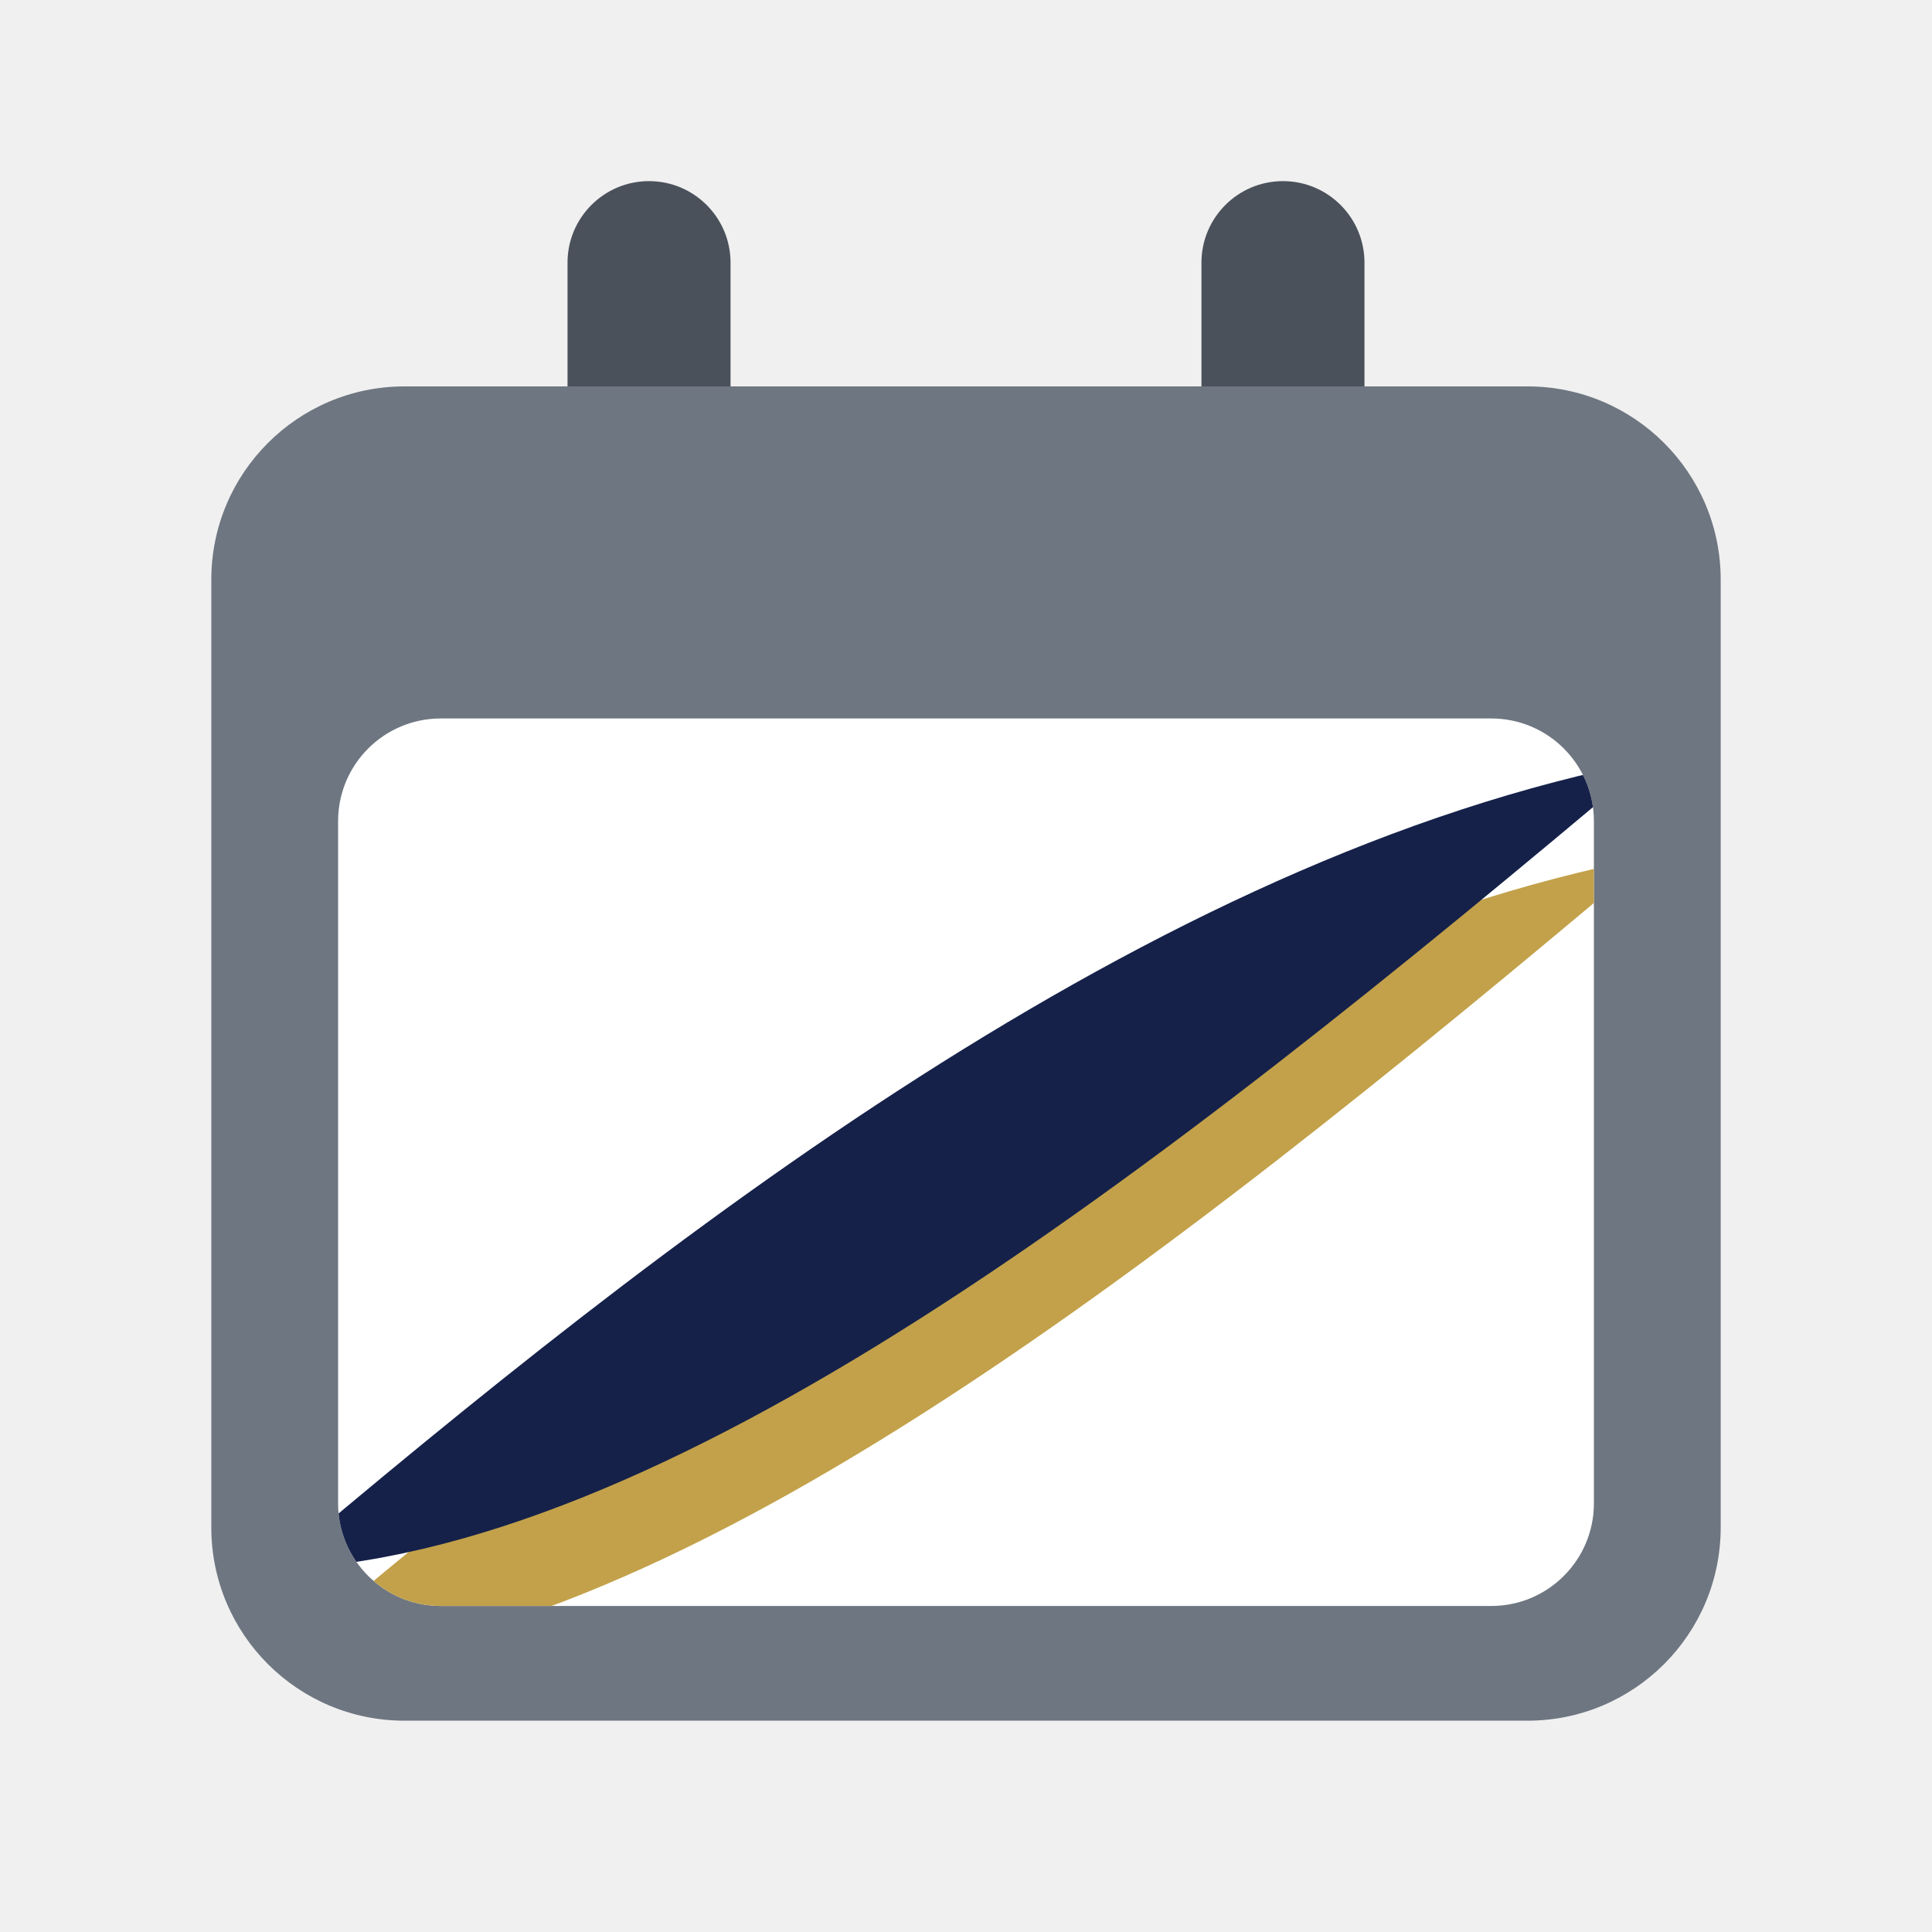
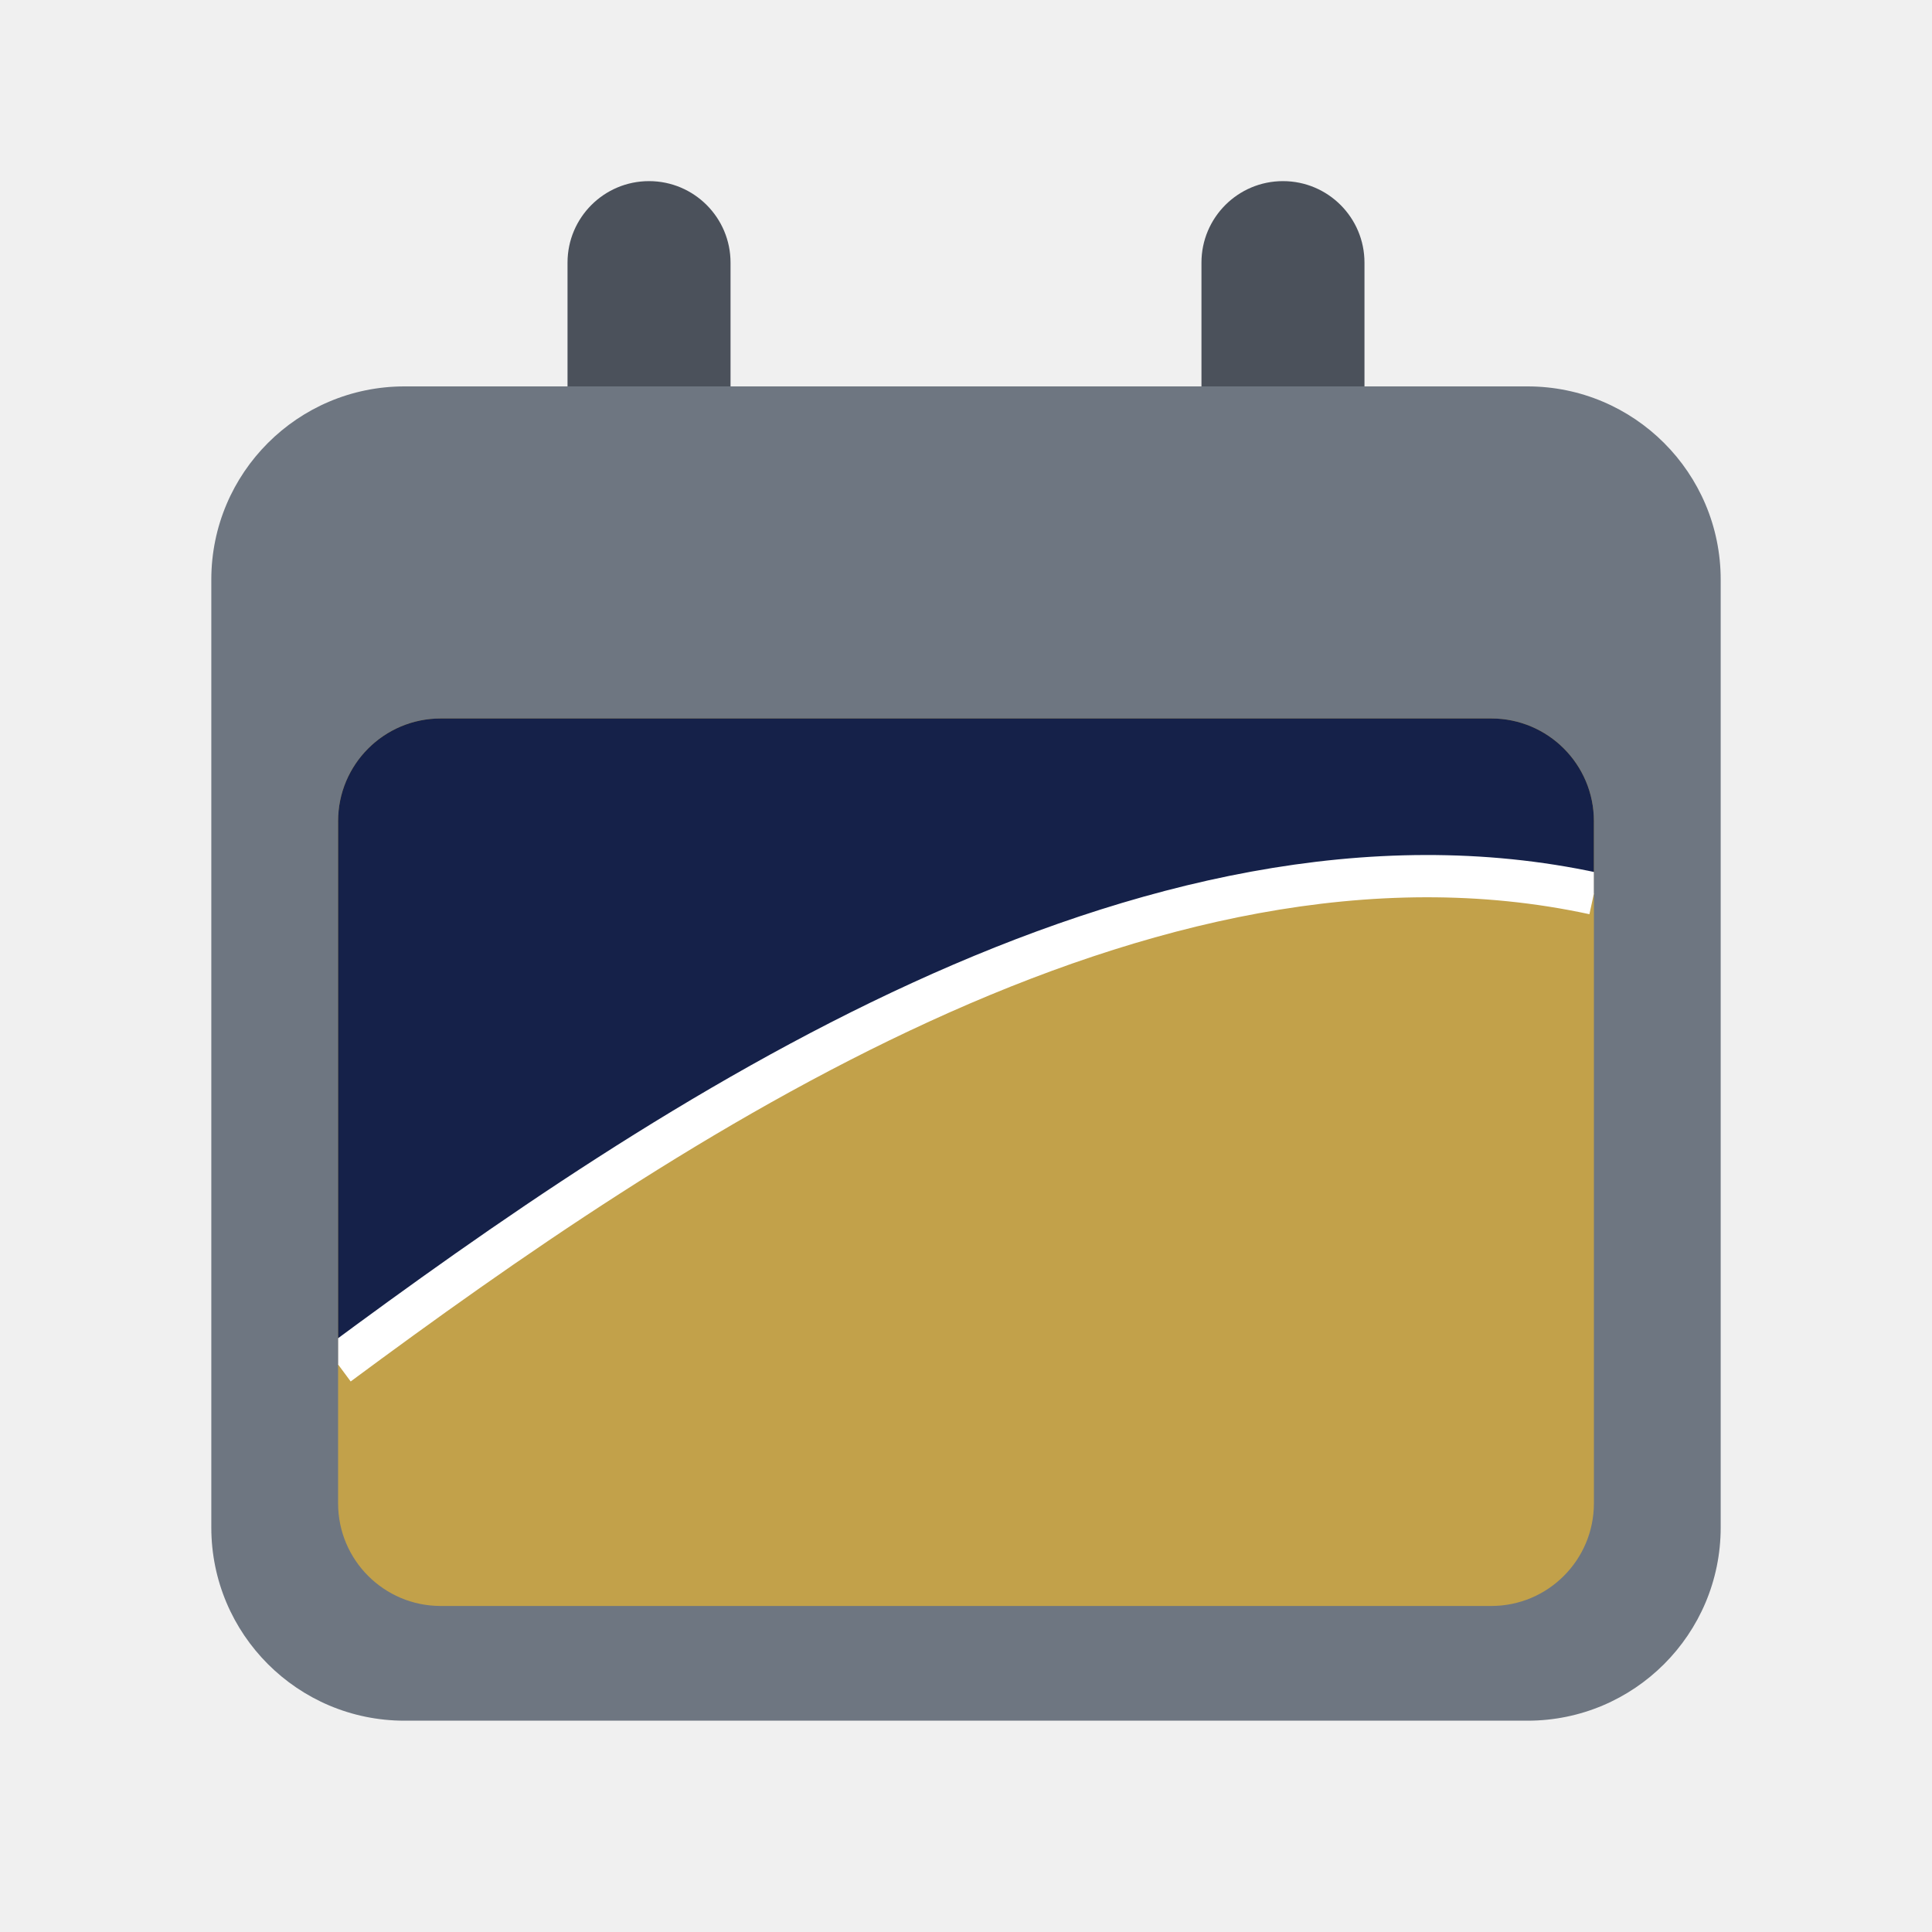
<svg xmlns="http://www.w3.org/2000/svg" width="32" height="32" viewBox="0 0 32 32" role="img" aria-label="Yellow Jacket Flying Club">
  <defs>
    <clipPath id="page">
      <rect x="5.6" y="11.9" width="20.8" height="14.7" rx="1.7" />
    </clipPath>
  </defs>
  <rect x="9.4" y="3" width="2.7" height="6.2" rx="1.35" fill="#4B515B" />
  <rect x="19.9" y="3" width="2.7" height="6.2" rx="1.35" fill="#4B515B" />
  <rect x="3.5" y="6.4" width="25" height="22.1" rx="3.2" fill="#6E7681" />
-   <rect x="5.6" y="11.9" width="20.8" height="14.7" rx="1.7" fill="#FFFFFF" />
  <g clip-path="url(#page)">
-     <path d="M4.5 27.6 C11 22.1 19 15.8 27.3 14.2 C19 21.2 11 27.4 4.5 27.6 Z" fill="#C2A14A" />
-     <path d="M4.5 26.0 C11 20.5 19 14.2 27.3 12.6 C19 19.6 11 25.8 4.5 26.0 Z" fill="#152149" />
+     <rect x="5.6" y="11.9" width="20.8" height="14.7" fill="#C2A14A" />
+     <path d="M5.6 11.9 L26.4 11.9 L26.4 14.8 C19 13.2 11 18.6 5.6 22.6 Z" fill="#152149" />
+     <path d="M26.4 14.8 C19 13.2 11 18.6 5.6 22.6" fill="none" stroke="#FFFFFF" stroke-width="0.7" />
  </g>
</svg>
